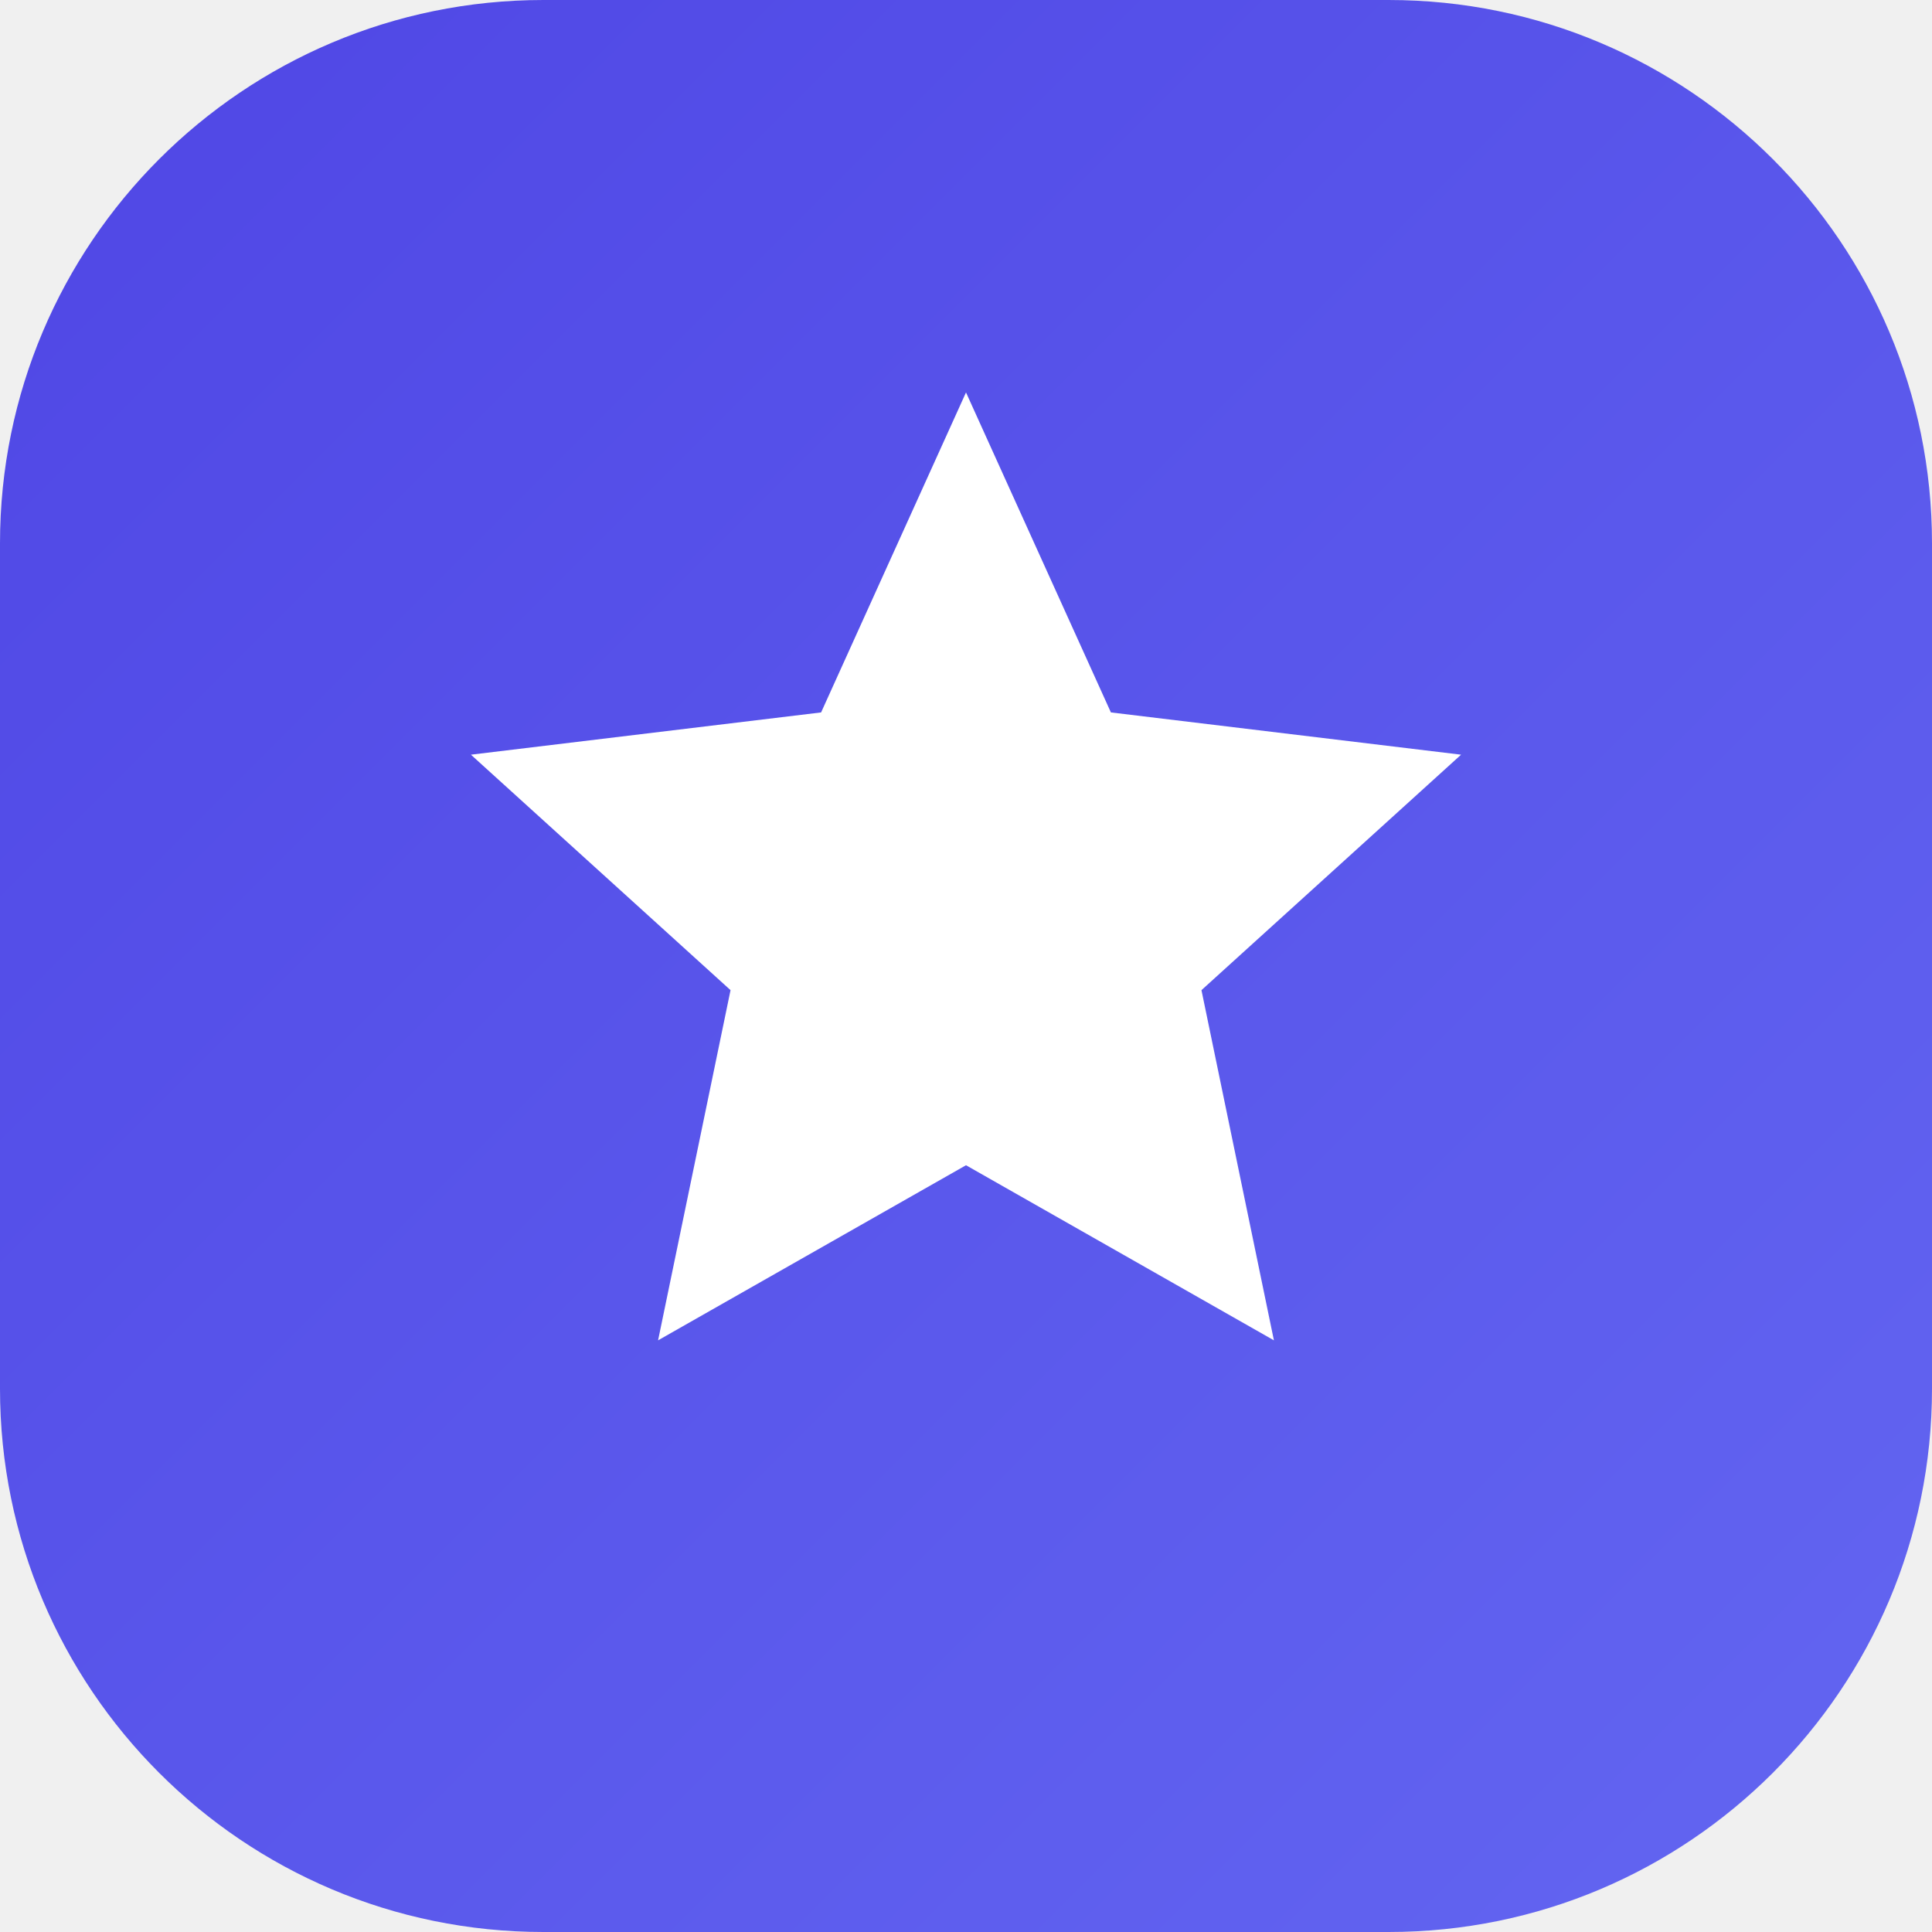
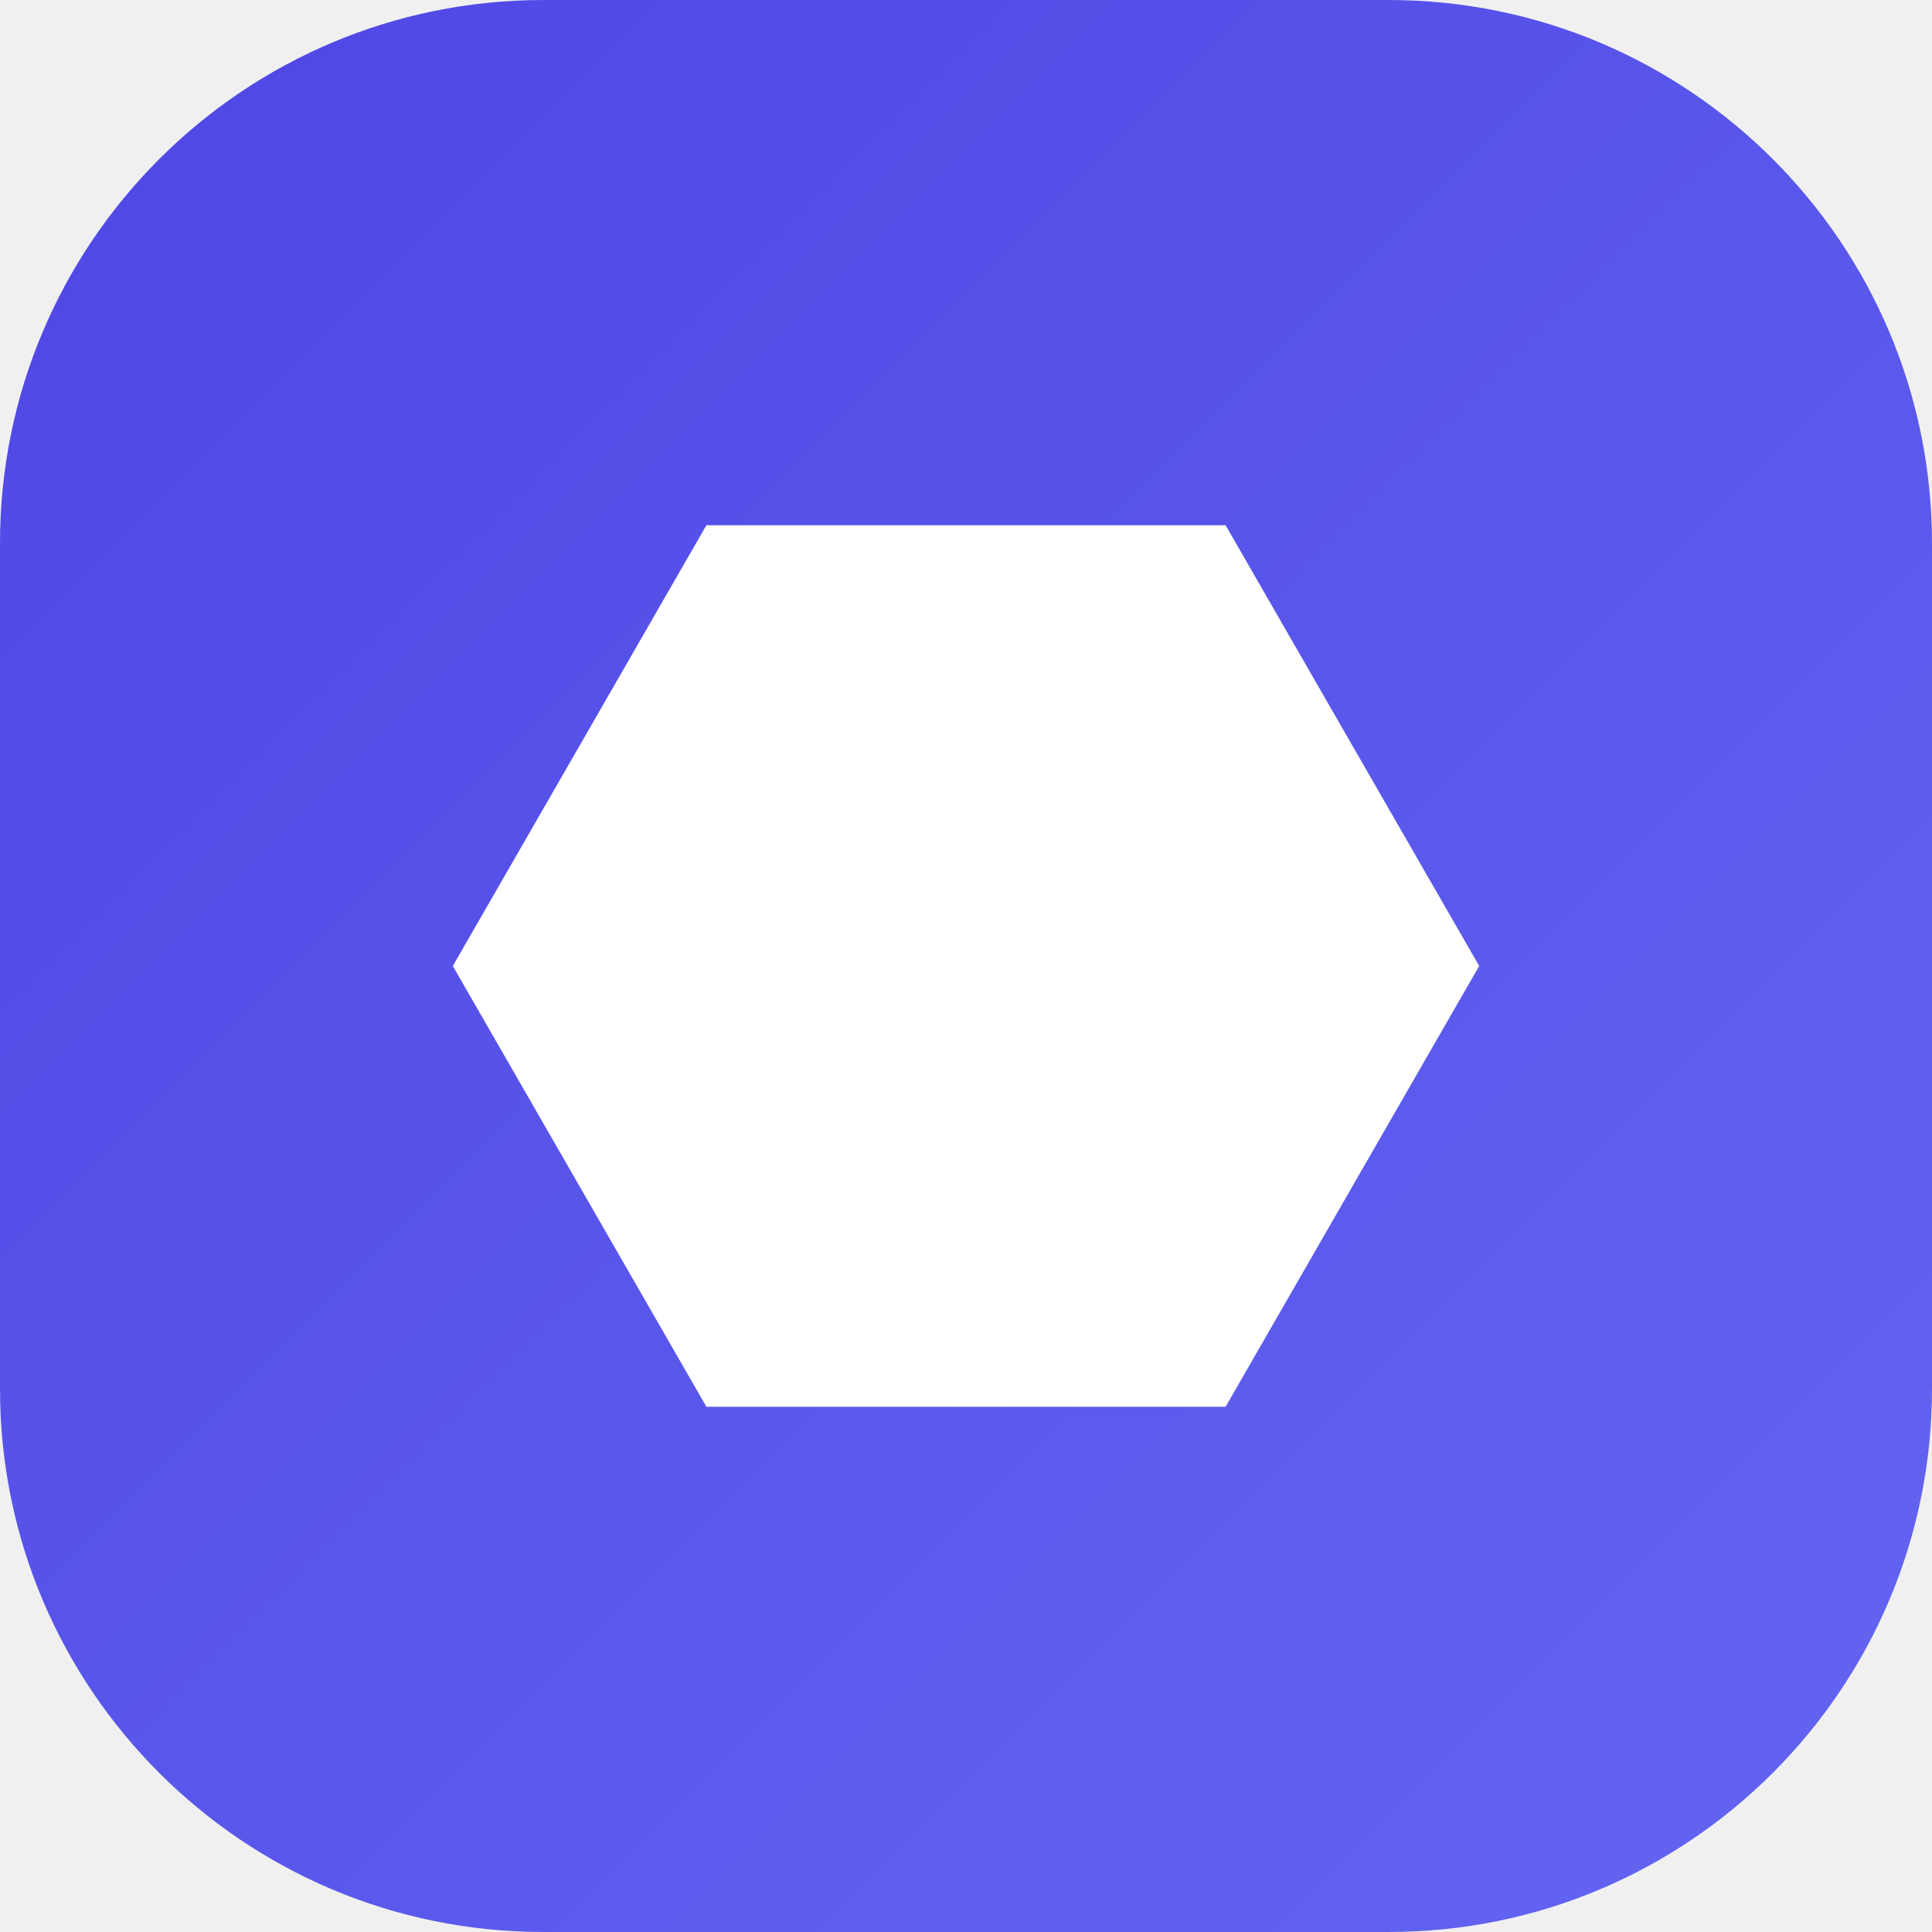
<svg xmlns="http://www.w3.org/2000/svg" viewBox="0 0 32 32" width="32" height="32">
  <defs>
    <linearGradient id="g" x1="0" y1="0" x2="1" y2="1">
      <stop offset="0" stop-color="#4f46e5" />
      <stop offset="1" stop-color="#6366f1" />
    </linearGradient>
  </defs>
  <rect width="32" height="32" rx="9" fill="url(#g)" />
-   <path d="M16 6.5l2.4 5.3 5.8.7-4.3 3.9 1.2 5.8-5.1-2.9-5.1 2.9 1.2-5.8-4.3-3.9 5.8-.7z" fill="#fff" />
+   <path d="M24.5 16 20.3 8.7h-8.6L7.5 16l4.2 7.3h8.6z" fill="#fff" />
</svg>
